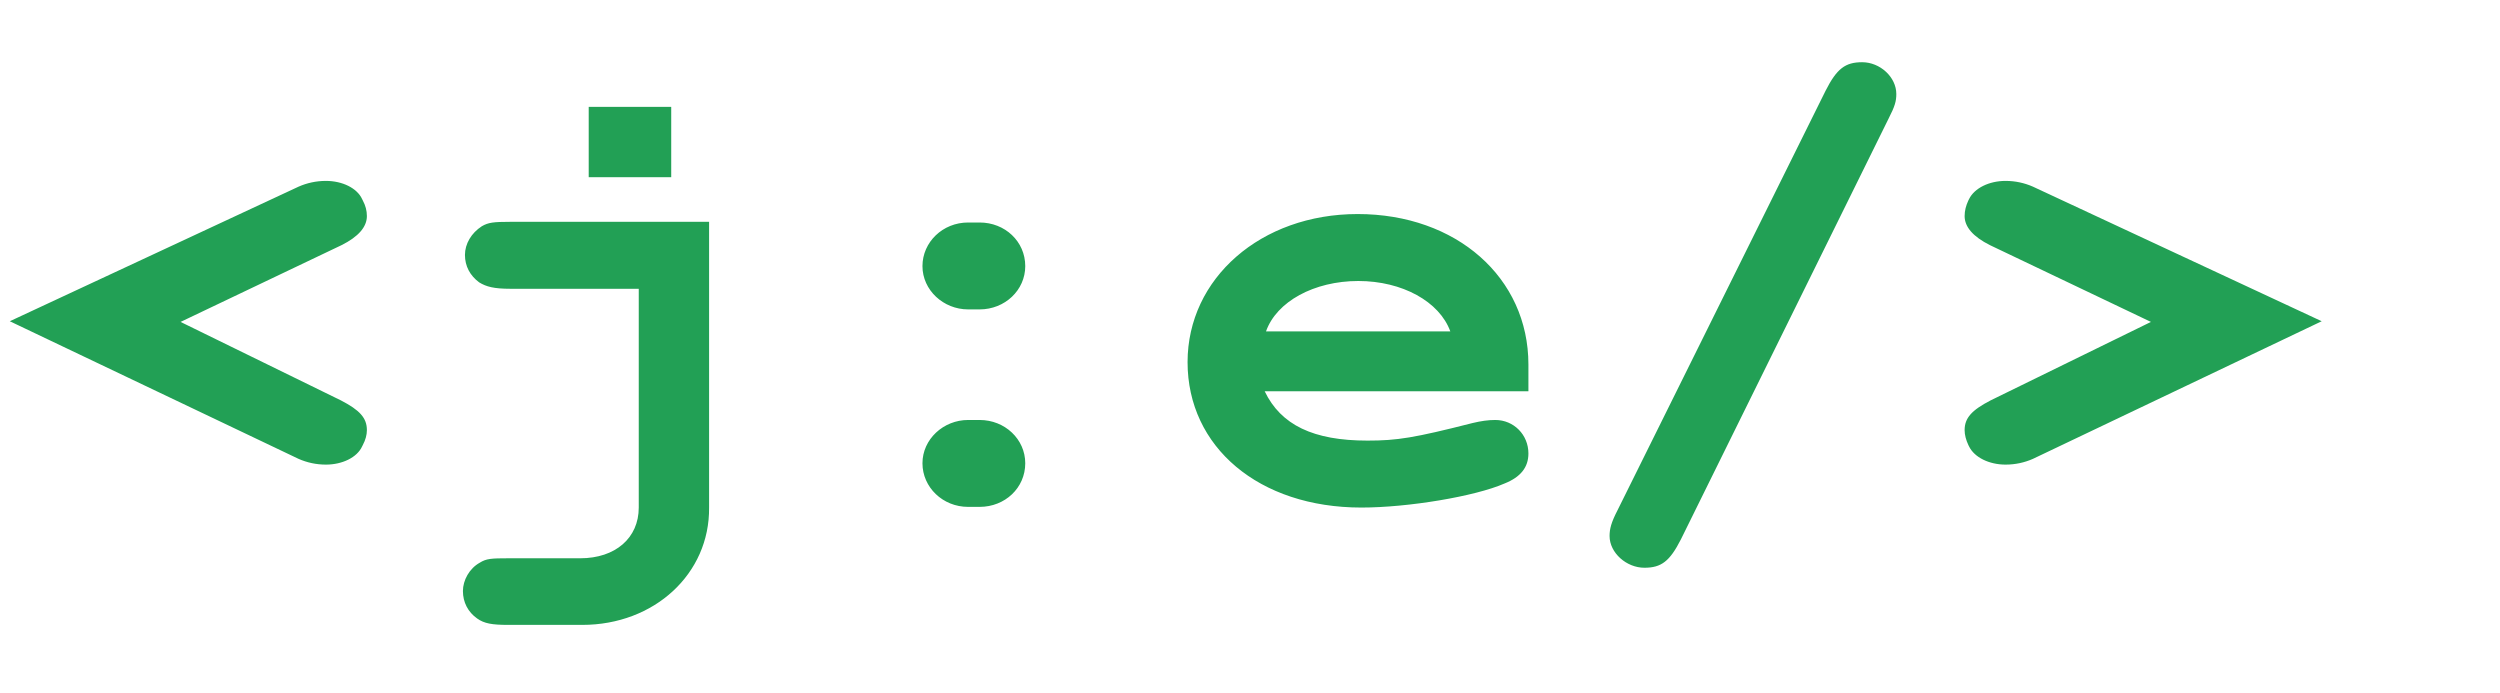
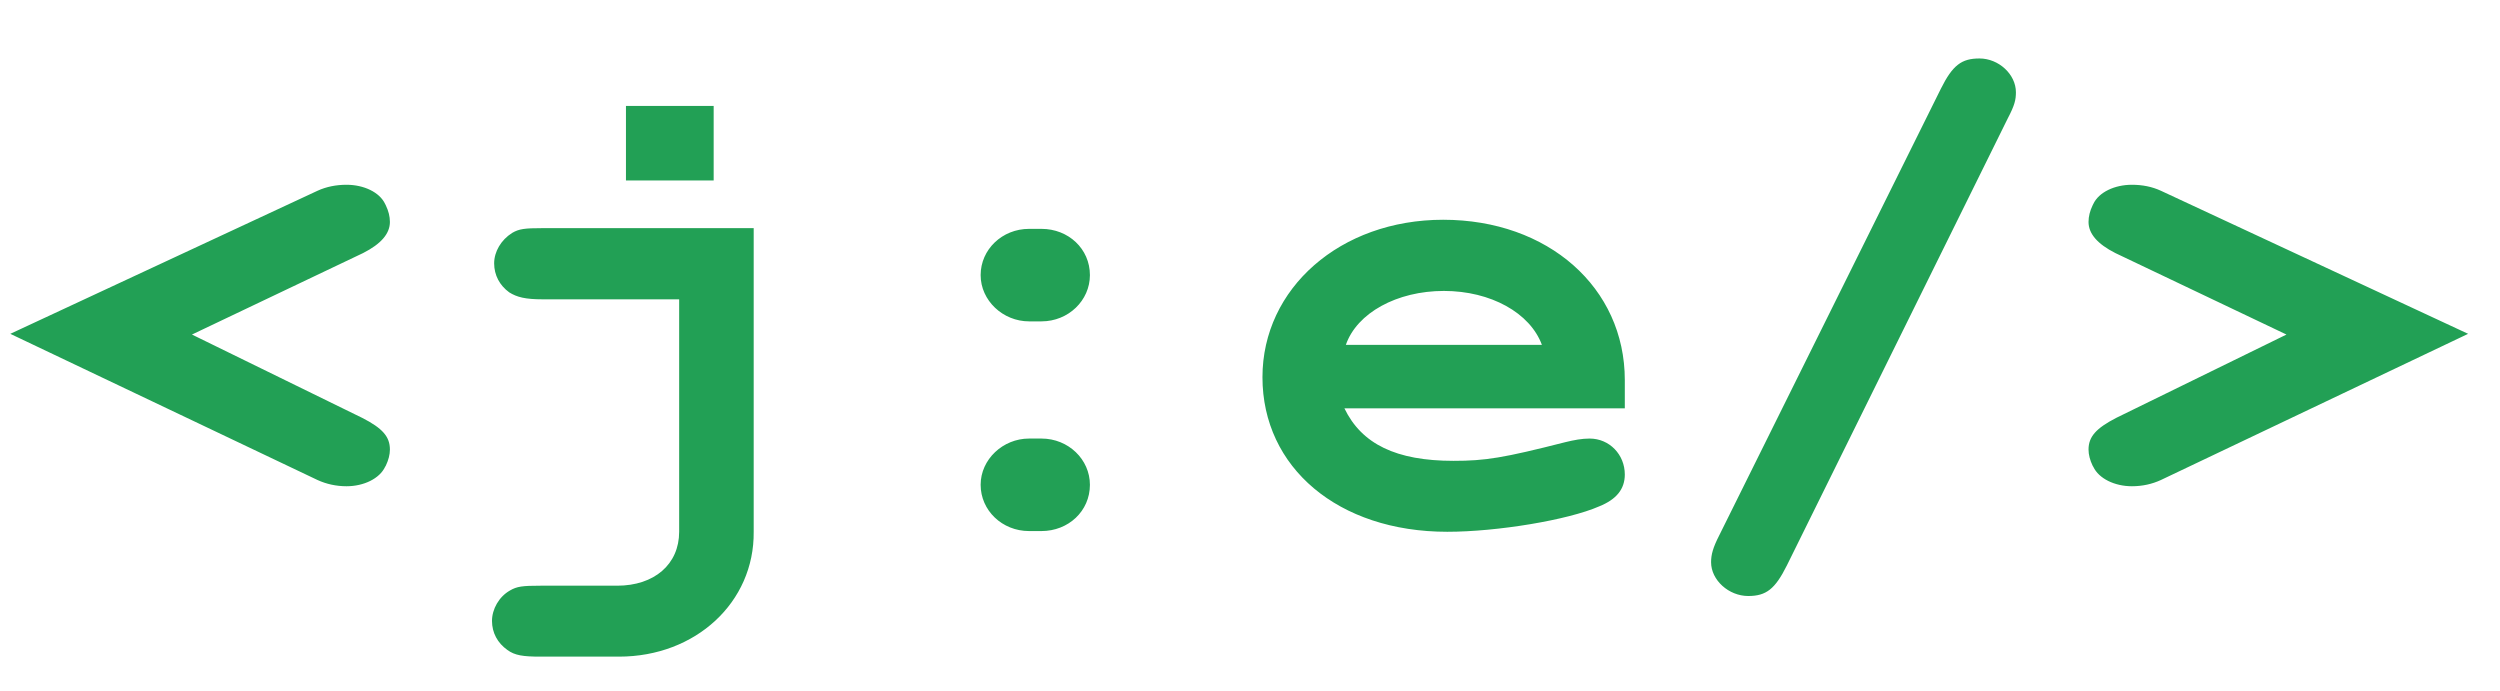
- <svg xmlns="http://www.w3.org/2000/svg" width="115.52" height="32" viewBox="0 0 115.52 32">
-   <defs>
-     <clipPath id="clip-path">
-       <rect width="115.52" height="32" fill="none" />
-     </clipPath>
-   </defs>
-   <g id="Square_Logo" data-name="Square Logo" clip-path="url(#clip-path)">
-     <text id="_j:e_" data-name="&lt;j:e/&gt;" transform="translate(0 23)" fill="#22a055" font-size="30" font-family="Courier-Bold, Courier" font-weight="700">
-       <tspan x="0" y="0">&lt;j:e/&gt;</tspan>
-     </text>
-   </g>
+ <svg xmlns="http://www.w3.org/2000/svg" id="Square_Logo" data-name="Square Logo" width="163" height="45" viewBox="0 0 163 45">
+   <text id="_j:e_" data-name="&lt;j:e/&gt;" transform="translate(0 34)" fill="#22a055" font-size="45" font-family="Courier-Bold, Courier" font-weight="700">
+     <tspan x="0" y="0">&lt;j:e/&gt;</tspan>
+   </text>
</svg>
